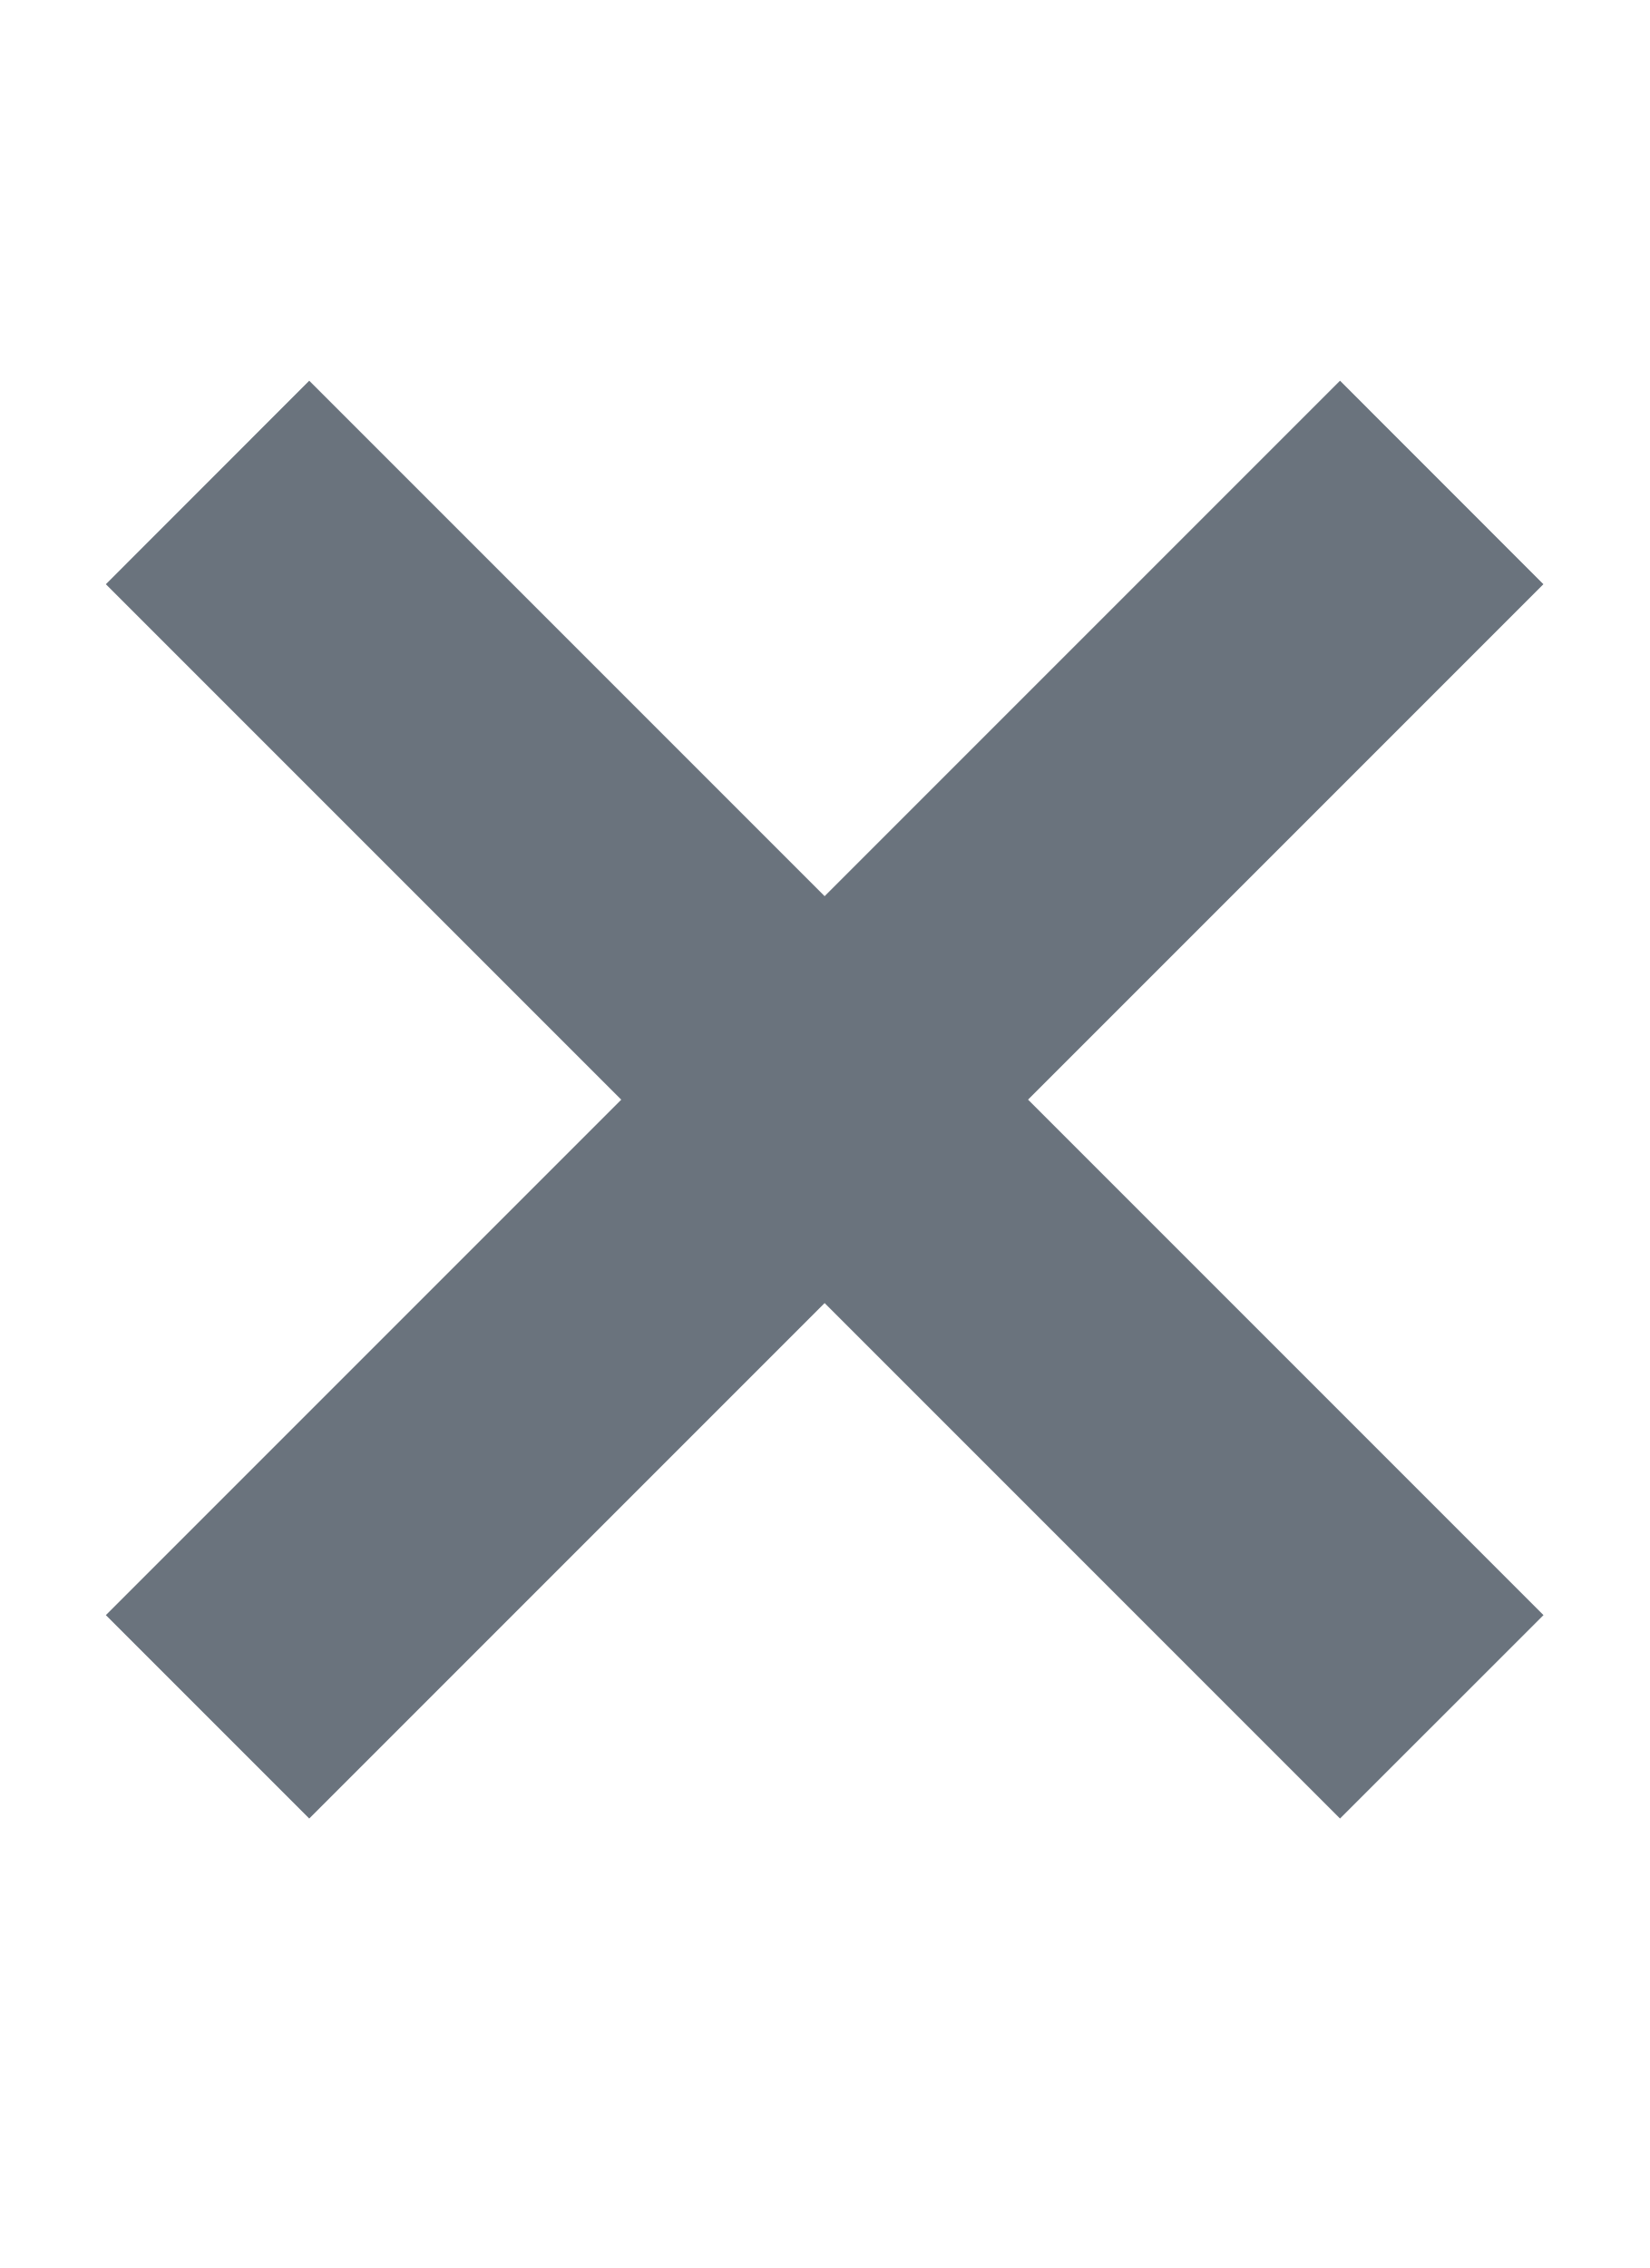
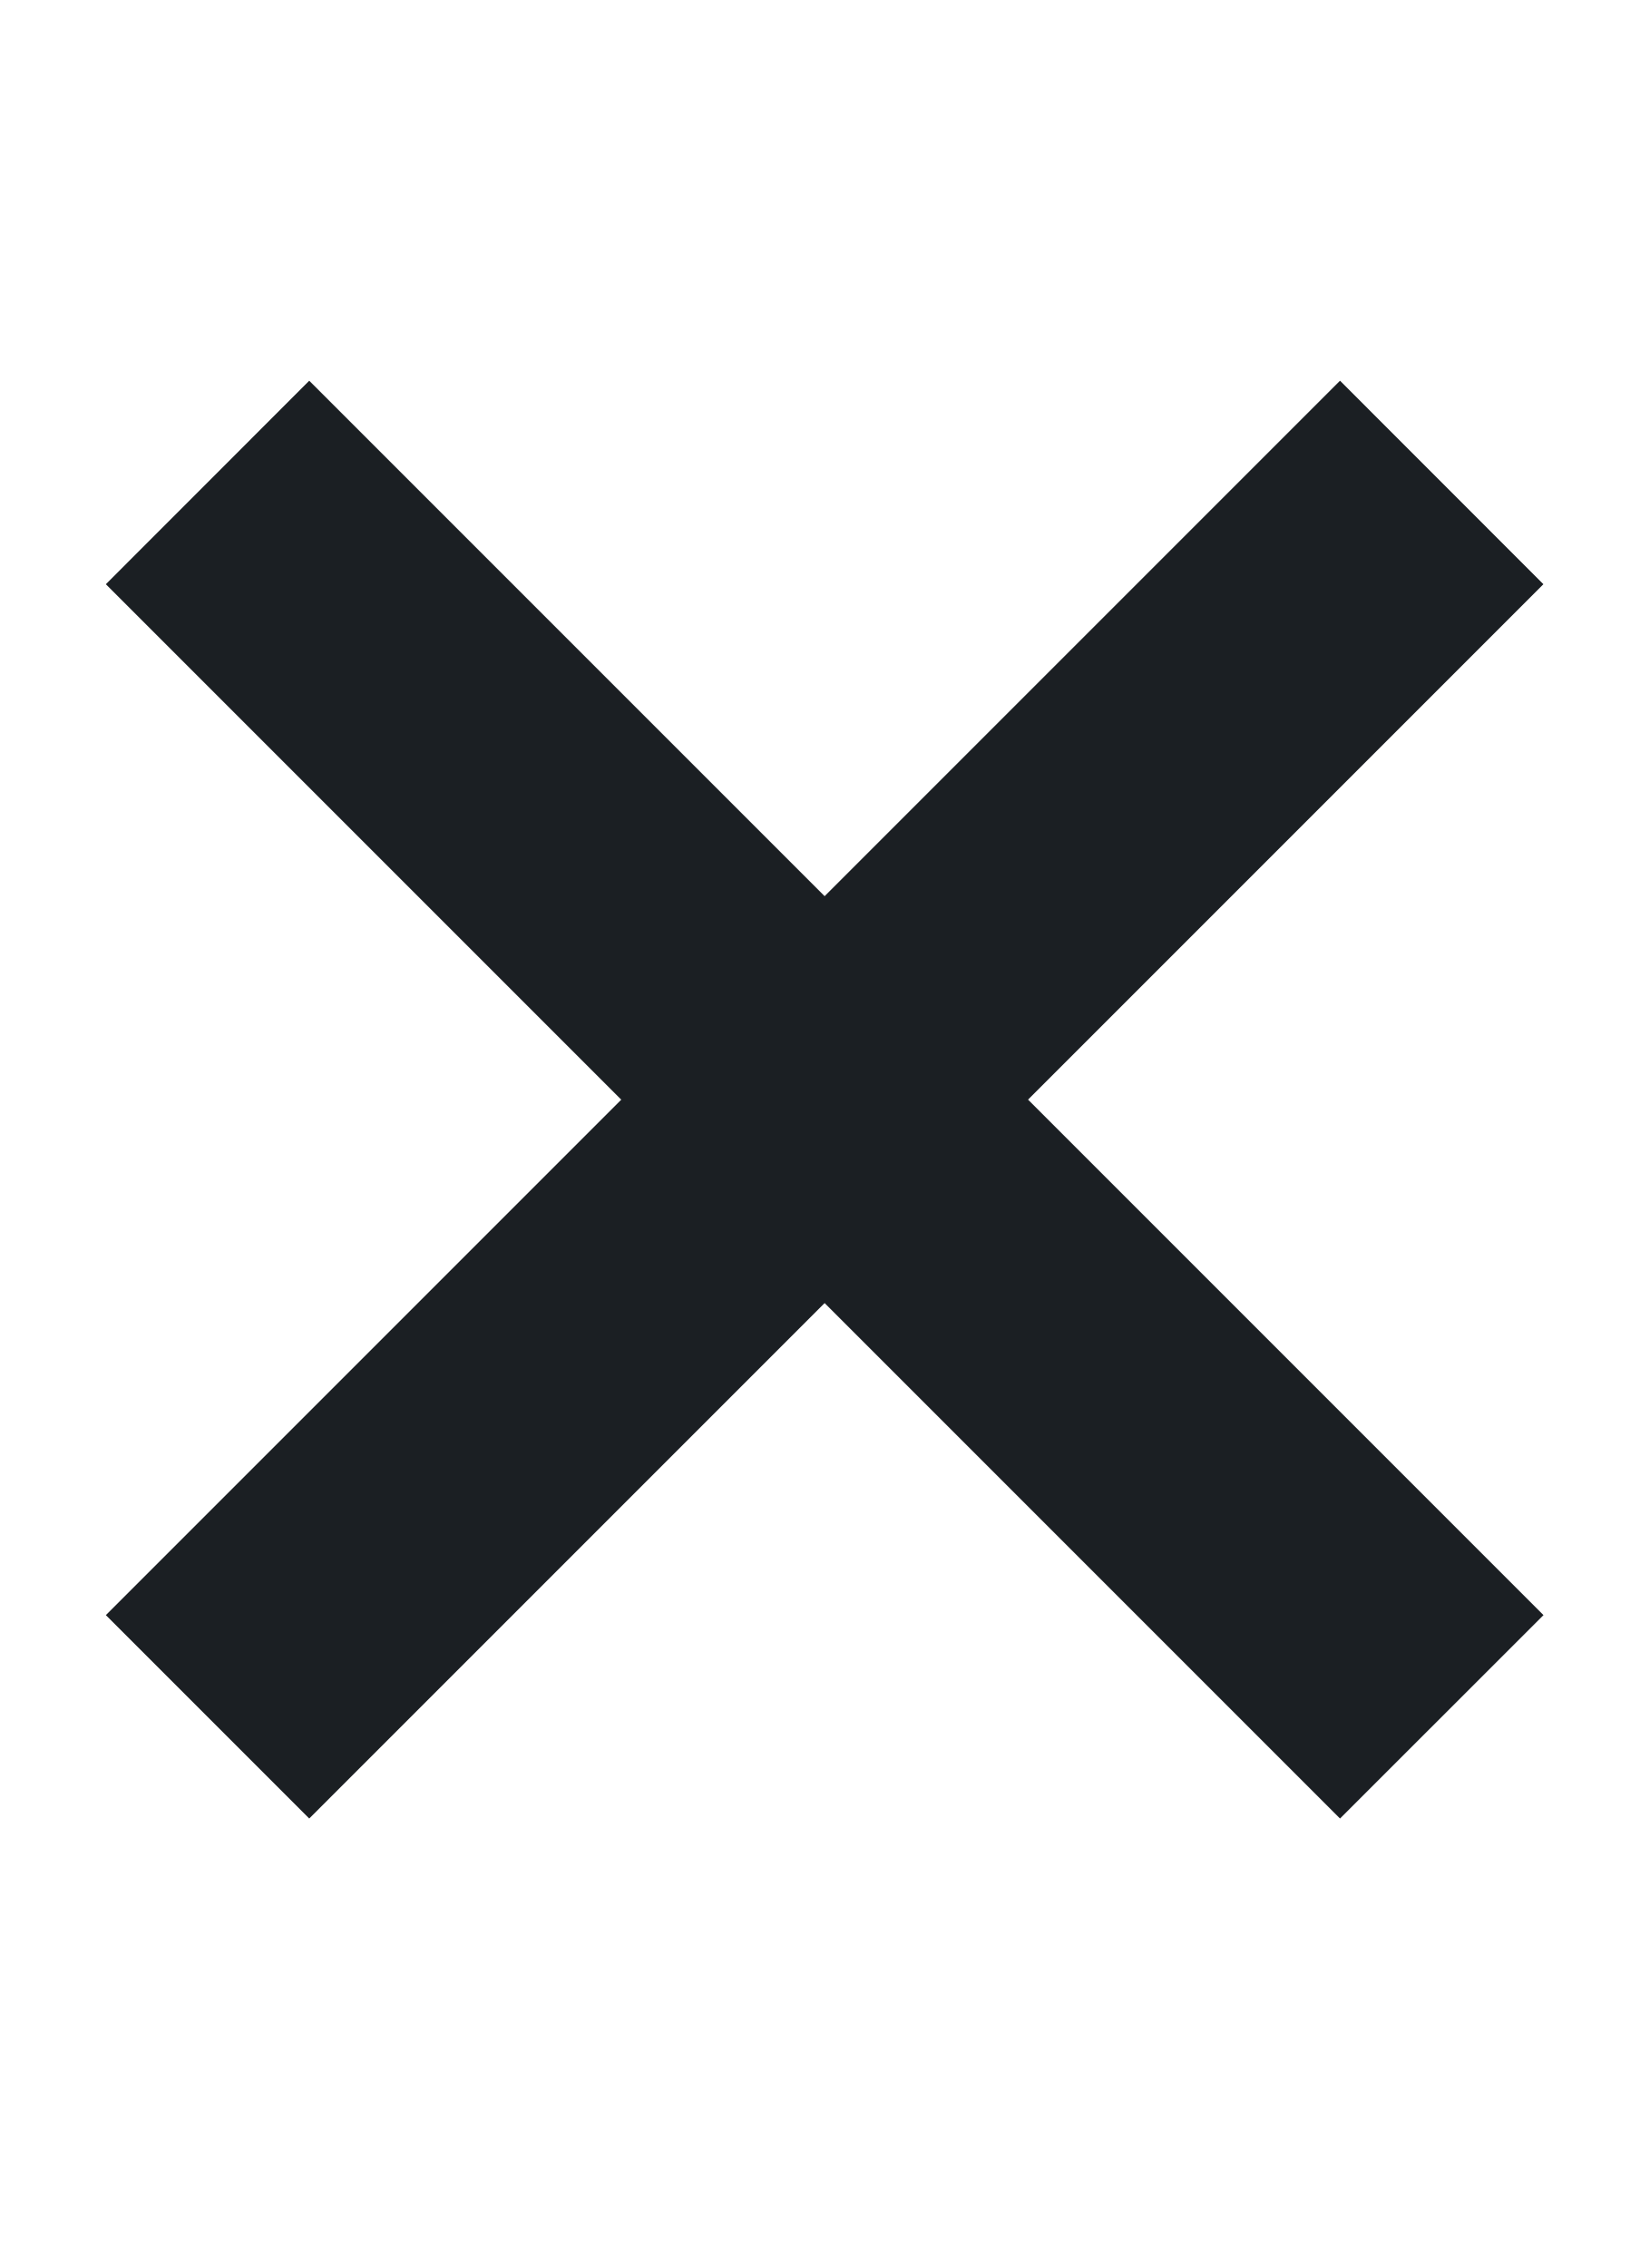
<svg xmlns="http://www.w3.org/2000/svg" width="16" height="22" viewBox="0 0 16 22" fill="none">
-   <path fill-rule="evenodd" clip-rule="evenodd" d="M9.974 10.667l5 5L13 17.64l-5-5-5 5-1.973-1.973 5-5-5-5L3 3.693l5 5 5-5 1.973 1.974-5 5z" fill="#6a737d" />
+   <path fill-rule="evenodd" clip-rule="evenodd" d="M9.974 10.667l5 5L13 17.64l-5-5-5 5-1.973-1.973 5-5-5-5L3 3.693l5 5 5-5 1.973 1.974-5 5z" fill="#1B1F23" />
</svg>
